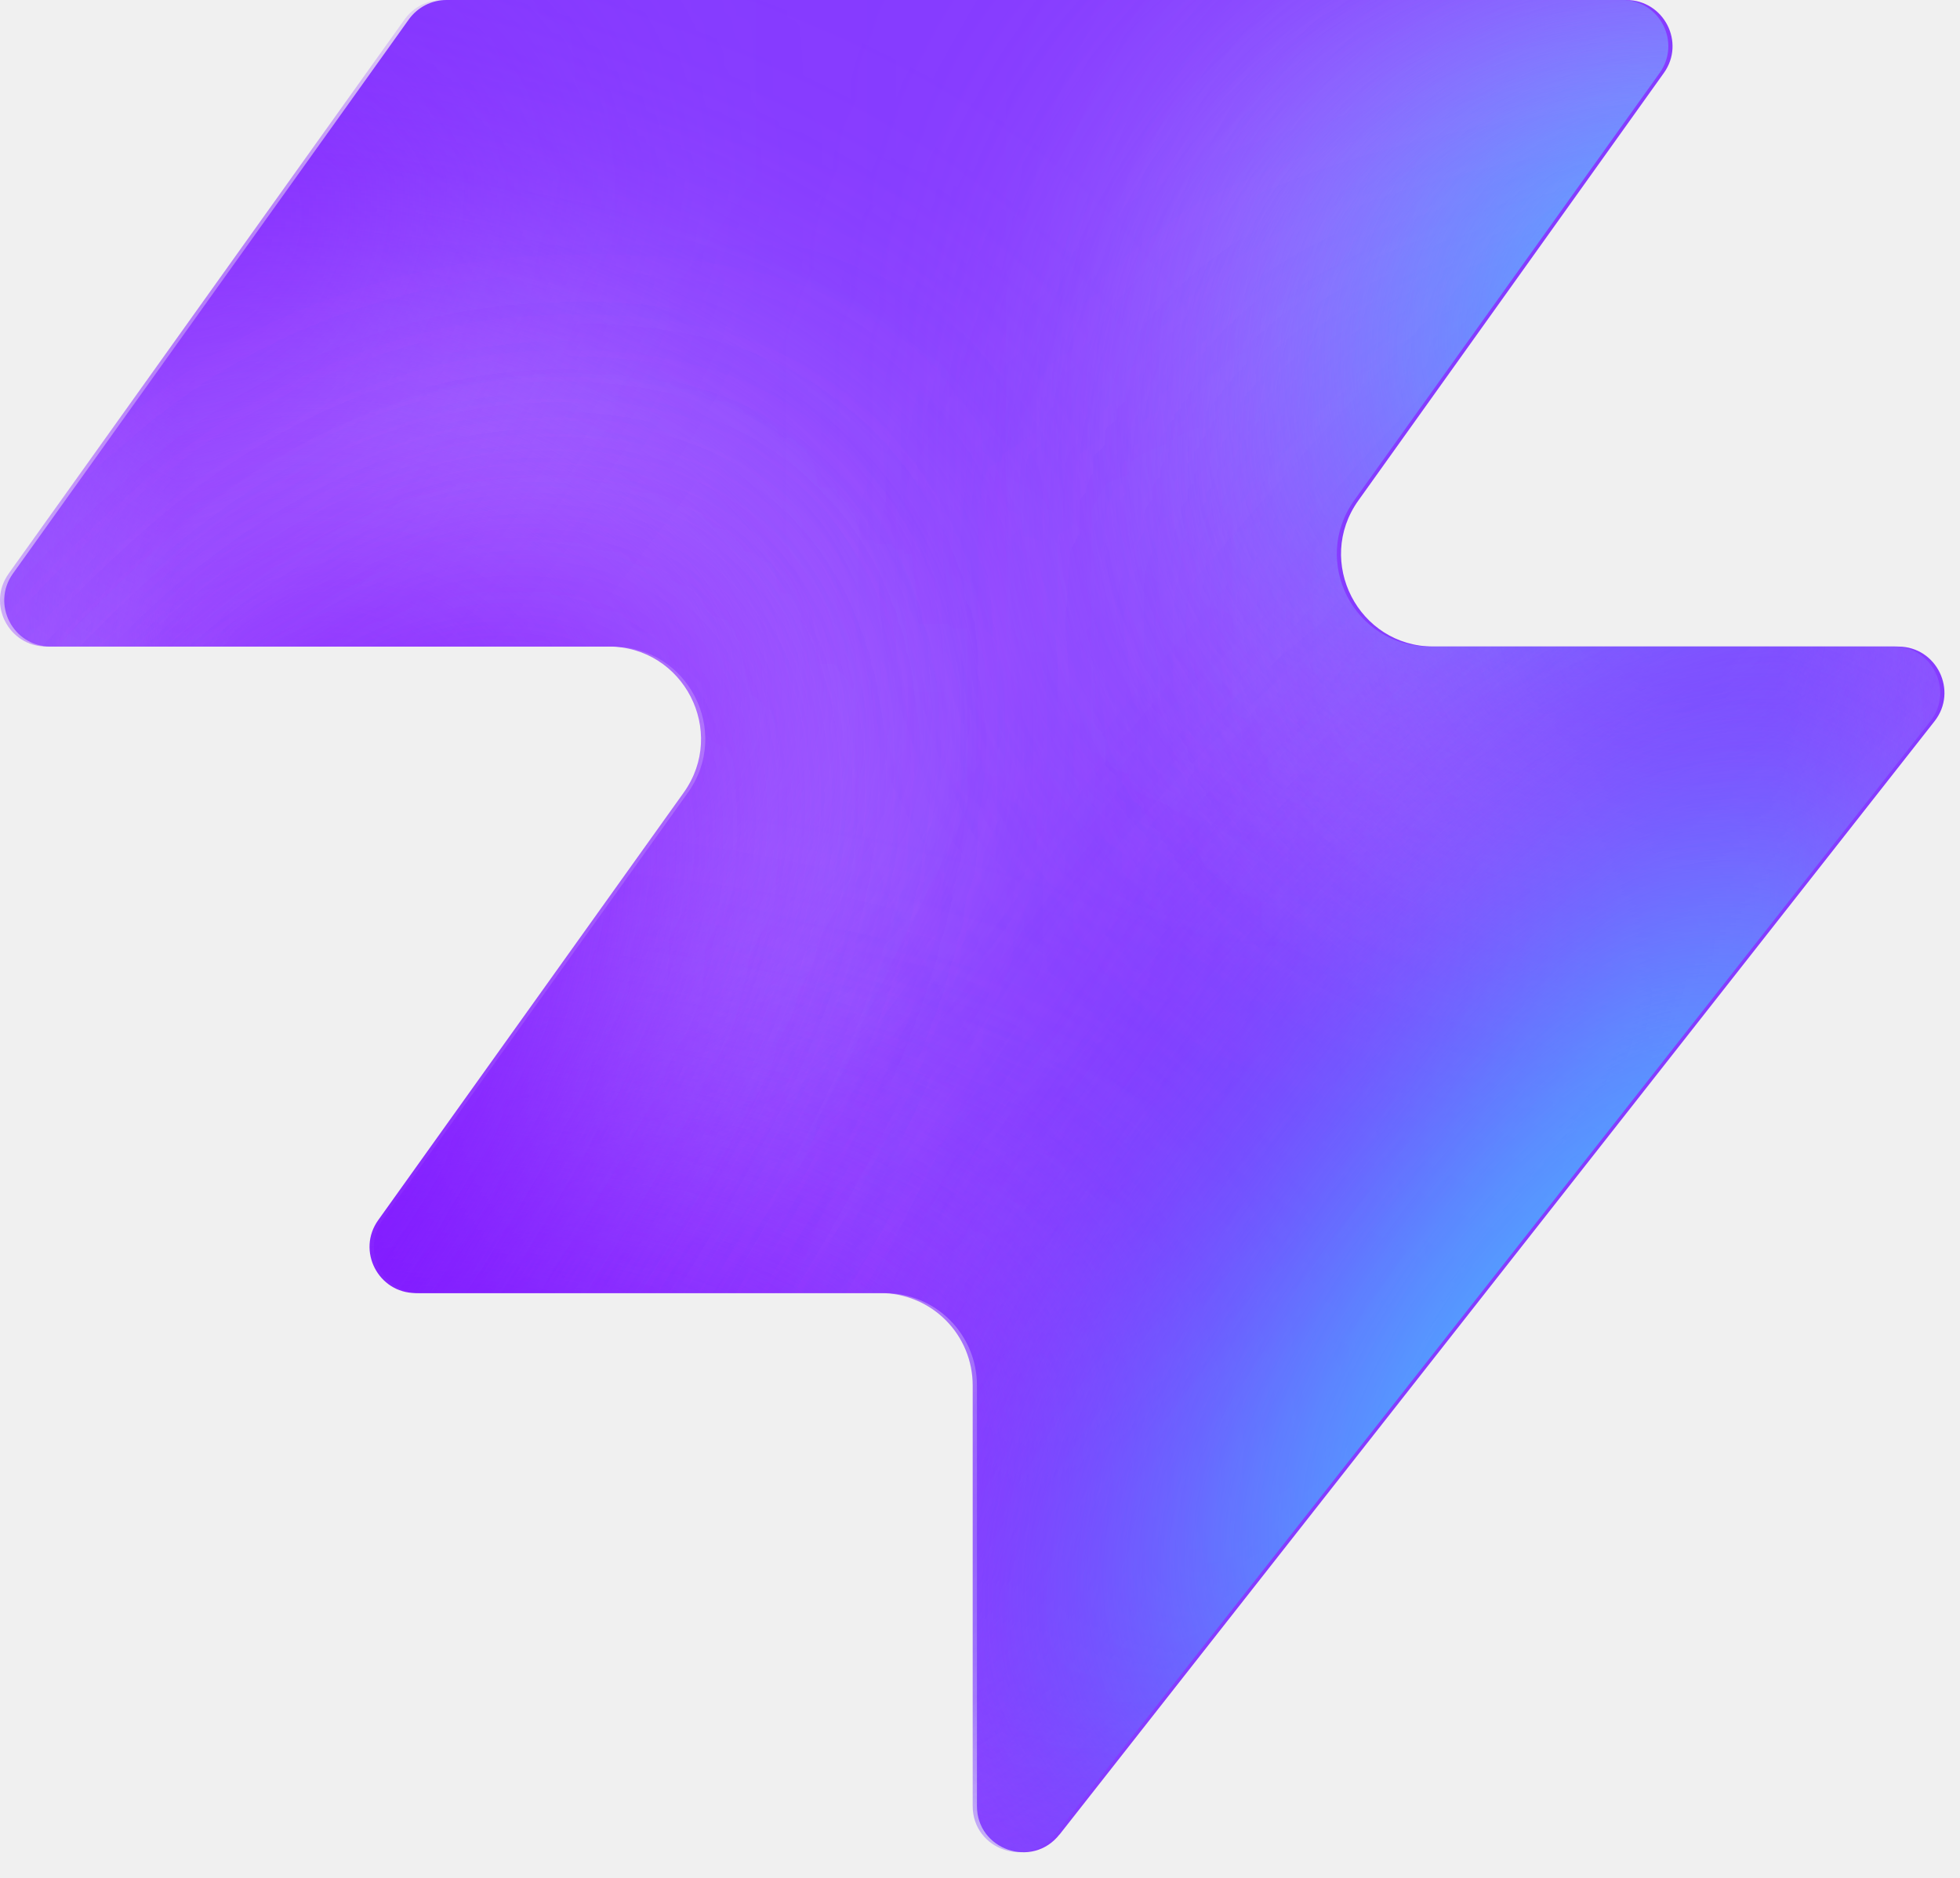
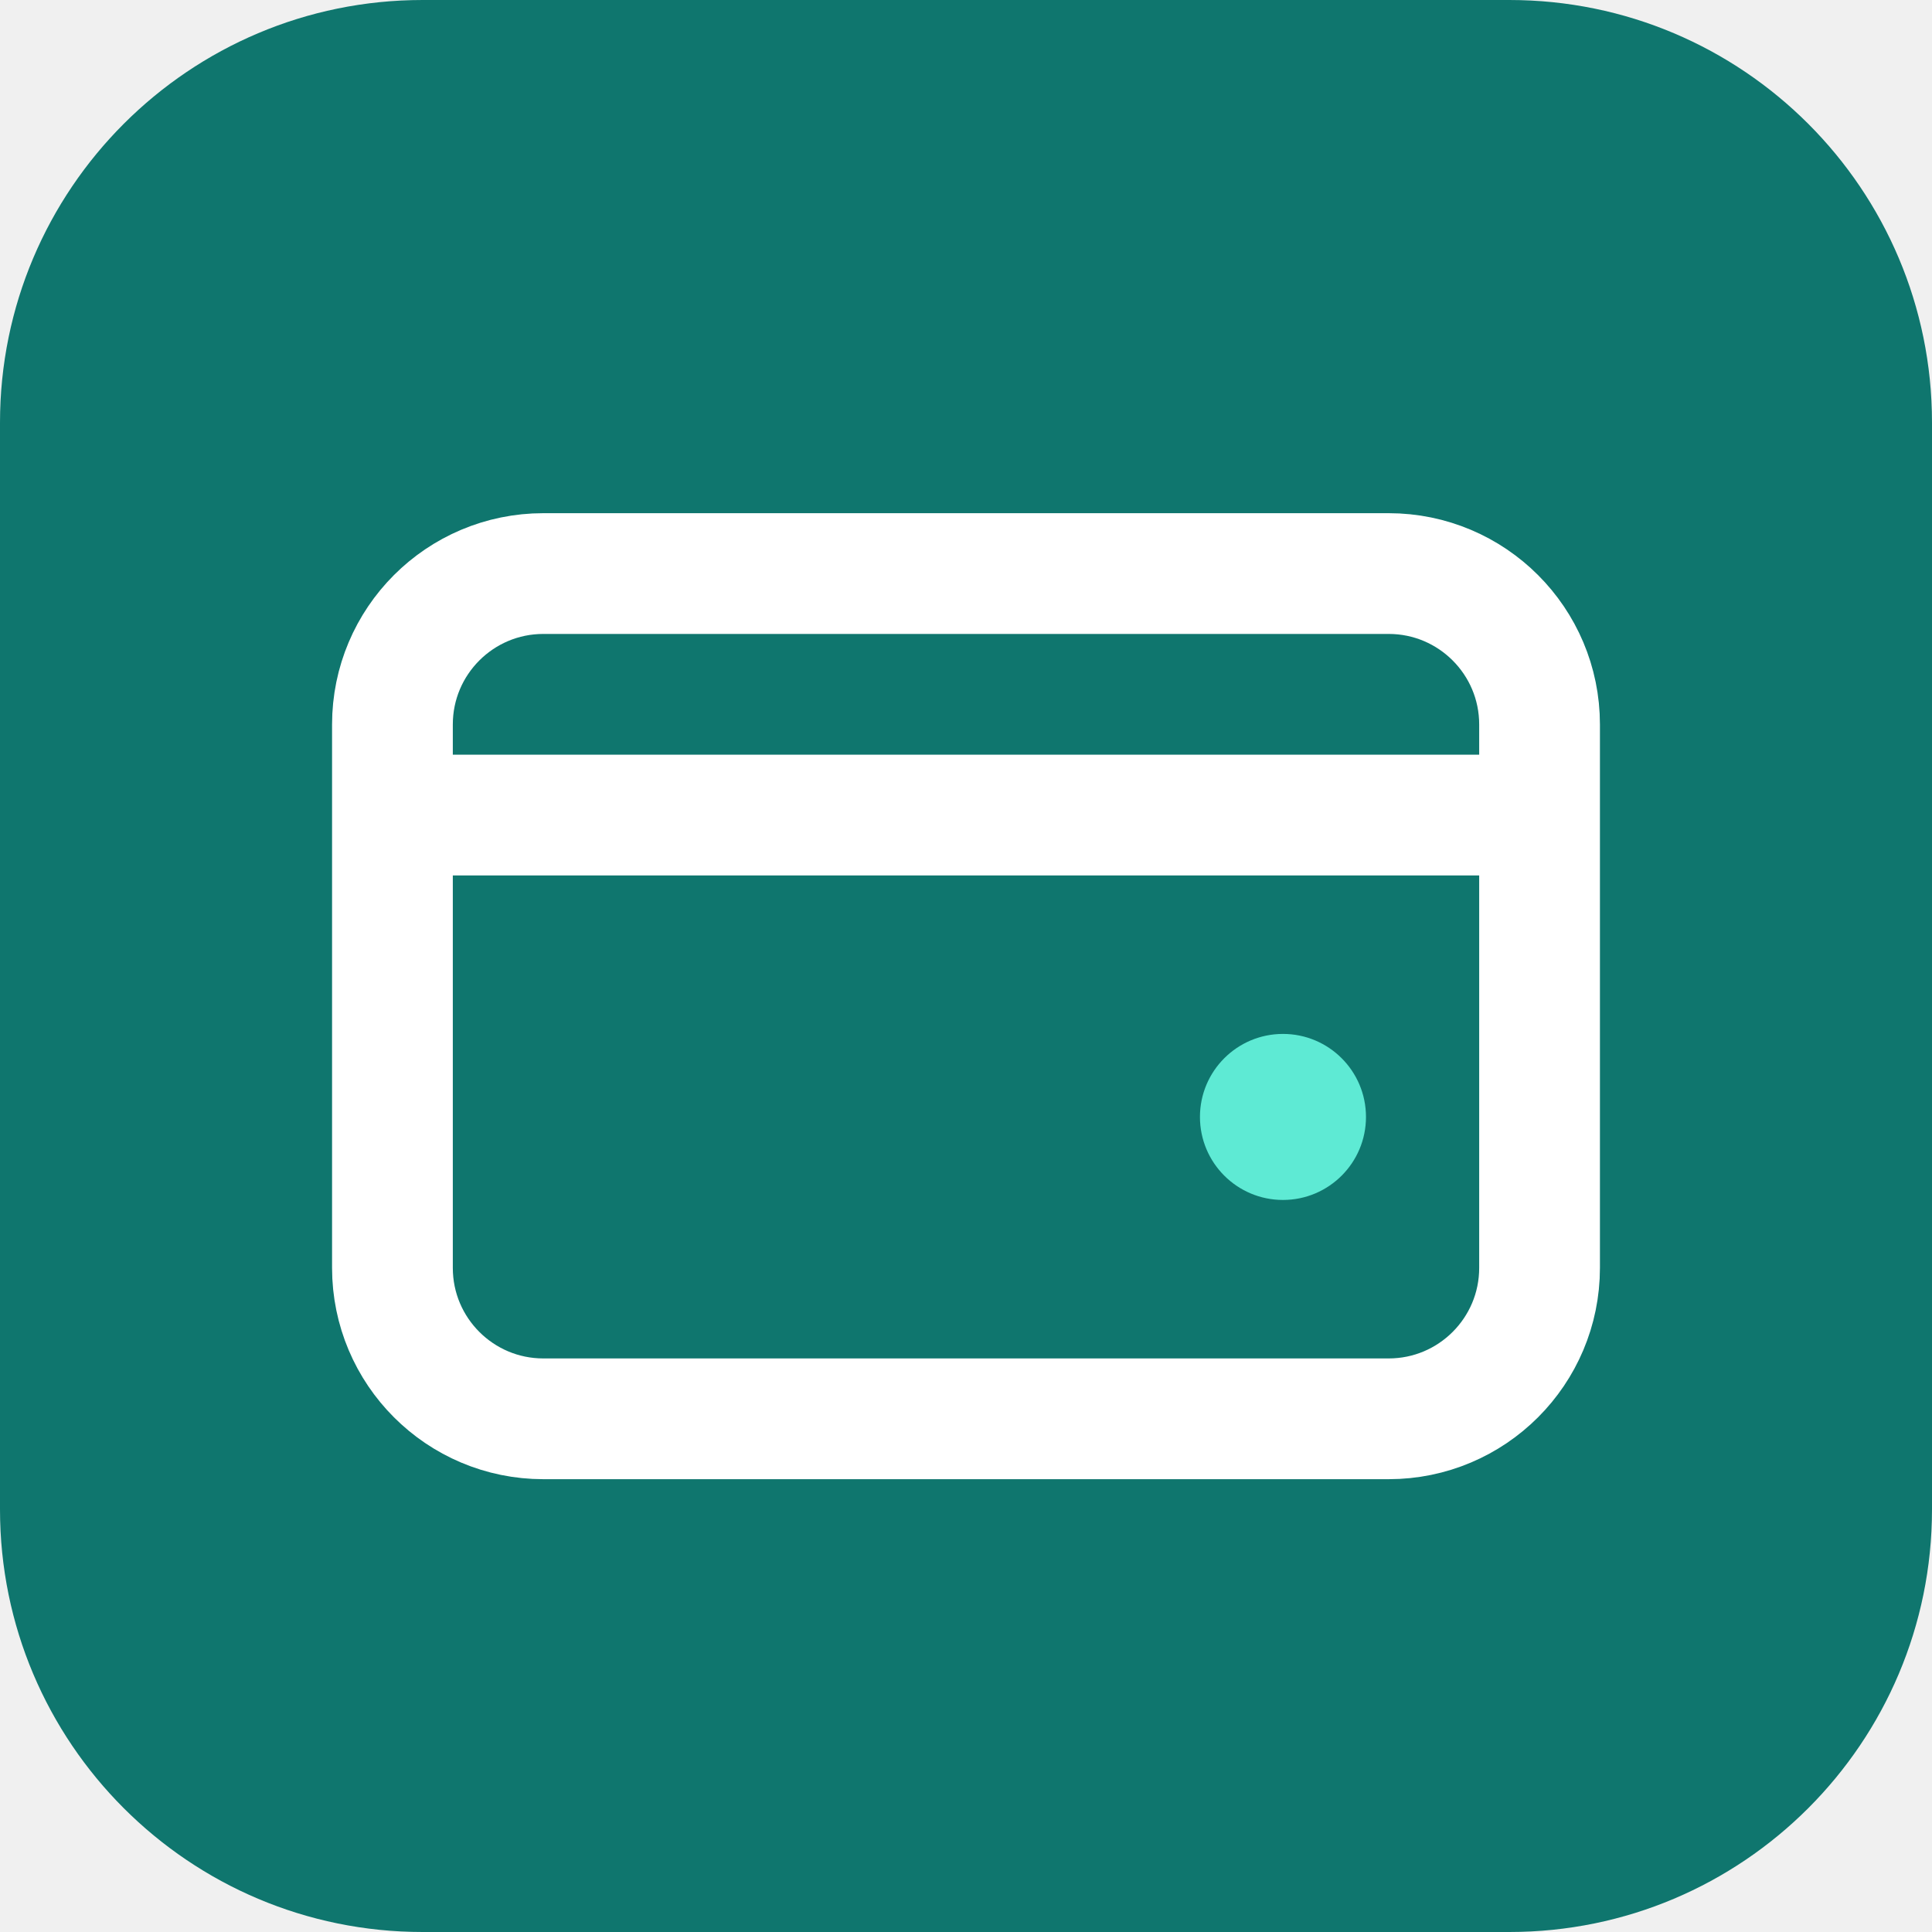
- <svg xmlns="http://www.w3.org/2000/svg" width="48" height="46" fill="none" viewBox="0 0 48 46">
-   <path fill="#863bff" d="M25.946 44.938c-.664.845-2.021.375-2.021-.698V33.937a2.26 2.26 0 0 0-2.262-2.262H10.287c-.92 0-1.456-1.04-.92-1.788l7.48-10.471c1.07-1.497 0-3.578-1.842-3.578H1.237c-.92 0-1.456-1.04-.92-1.788L10.013.474c.214-.297.556-.474.92-.474h28.894c.92 0 1.456 1.04.92 1.788l-7.48 10.471c-1.07 1.498 0 3.579 1.842 3.579h11.377c.943 0 1.473 1.088.89 1.83L25.947 44.94z" style="fill:#863bff;fill:color(display-p3 .525 .23 1);fill-opacity:1" />
-   <mask id="a" width="48" height="46" x="0" y="0" maskUnits="userSpaceOnUse" style="mask-type:alpha">
-     <path fill="#000" d="M25.842 44.938c-.664.844-2.021.375-2.021-.698V33.937a2.26 2.26 0 0 0-2.262-2.262H10.183c-.92 0-1.456-1.04-.92-1.788l7.48-10.471c1.07-1.498 0-3.579-1.842-3.579H1.133c-.92 0-1.456-1.04-.92-1.787L9.91.473c.214-.297.556-.474.92-.474h28.894c.92 0 1.456 1.04.92 1.788l-7.48 10.471c-1.07 1.498 0 3.578 1.842 3.578h11.377c.943 0 1.473 1.088.89 1.832L25.843 44.94z" style="fill:#000;fill-opacity:1" />
-   </mask>
-   <g mask="url(#a)">
-     <g filter="url(#b)">
-       <ellipse cx="5.508" cy="14.704" fill="#ede6ff" rx="5.508" ry="14.704" style="fill:#ede6ff;fill:color(display-p3 .927 .903 1);fill-opacity:1" transform="matrix(.00324 1 1 -.00324 -4.47 31.516)" />
-     </g>
-     <g filter="url(#c)">
-       <ellipse cx="10.399" cy="29.851" fill="#ede6ff" rx="10.399" ry="29.851" style="fill:#ede6ff;fill:color(display-p3 .927 .903 1);fill-opacity:1" transform="matrix(.00324 1 1 -.00324 -39.328 7.883)" />
-     </g>
-     <g filter="url(#d)">
-       <ellipse cx="5.508" cy="30.487" fill="#7e14ff" rx="5.508" ry="30.487" style="fill:#7e14ff;fill:color(display-p3 .492 .077 1);fill-opacity:1" transform="rotate(89.814 -25.913 -14.639)scale(1 -1)" />
-     </g>
-     <g filter="url(#e)">
-       <ellipse cx="5.508" cy="30.599" fill="#7e14ff" rx="5.508" ry="30.599" style="fill:#7e14ff;fill:color(display-p3 .492 .077 1);fill-opacity:1" transform="rotate(89.814 -32.644 -3.334)scale(1 -1)" />
-     </g>
-     <g filter="url(#f)">
-       <ellipse cx="5.508" cy="30.599" fill="#7e14ff" rx="5.508" ry="30.599" style="fill:#7e14ff;fill:color(display-p3 .492 .077 1);fill-opacity:1" transform="matrix(.00324 1 1 -.00324 -34.34 30.47)" />
-     </g>
-     <g filter="url(#g)">
-       <ellipse cx="14.072" cy="22.078" fill="#ede6ff" rx="14.072" ry="22.078" style="fill:#ede6ff;fill:color(display-p3 .927 .903 1);fill-opacity:1" transform="rotate(93.35 24.506 48.493)scale(-1 1)" />
-     </g>
-     <g filter="url(#h)">
-       <ellipse cx="3.47" cy="21.501" fill="#7e14ff" rx="3.47" ry="21.501" style="fill:#7e14ff;fill:color(display-p3 .492 .077 1);fill-opacity:1" transform="rotate(89.009 28.708 47.59)scale(-1 1)" />
-     </g>
-     <g filter="url(#i)">
-       <ellipse cx="3.47" cy="21.501" fill="#7e14ff" rx="3.47" ry="21.501" style="fill:#7e14ff;fill:color(display-p3 .492 .077 1);fill-opacity:1" transform="rotate(89.009 28.708 47.59)scale(-1 1)" />
-     </g>
-     <g filter="url(#j)">
-       <ellipse cx=".387" cy="8.972" fill="#7e14ff" rx="4.407" ry="29.108" style="fill:#7e14ff;fill:color(display-p3 .492 .077 1);fill-opacity:1" transform="rotate(39.51 .387 8.972)" />
-     </g>
-     <g filter="url(#k)">
-       <ellipse cx="47.523" cy="-6.092" fill="#7e14ff" rx="4.407" ry="29.108" style="fill:#7e14ff;fill:color(display-p3 .492 .077 1);fill-opacity:1" transform="rotate(37.892 47.523 -6.092)" />
-     </g>
-     <g filter="url(#l)">
-       <ellipse cx="41.412" cy="6.333" fill="#47bfff" rx="5.971" ry="9.665" style="fill:#47bfff;fill:color(display-p3 .28 .748 1);fill-opacity:1" transform="rotate(37.892 41.412 6.333)" />
-     </g>
-     <g filter="url(#m)">
-       <ellipse cx="-1.879" cy="38.332" fill="#7e14ff" rx="4.407" ry="29.108" style="fill:#7e14ff;fill:color(display-p3 .492 .077 1);fill-opacity:1" transform="rotate(37.892 -1.88 38.332)" />
-     </g>
-     <g filter="url(#n)">
-       <ellipse cx="-1.879" cy="38.332" fill="#7e14ff" rx="4.407" ry="29.108" style="fill:#7e14ff;fill:color(display-p3 .492 .077 1);fill-opacity:1" transform="rotate(37.892 -1.88 38.332)" />
-     </g>
-     <g filter="url(#o)">
-       <ellipse cx="35.651" cy="29.907" fill="#7e14ff" rx="4.407" ry="29.108" style="fill:#7e14ff;fill:color(display-p3 .492 .077 1);fill-opacity:1" transform="rotate(37.892 35.651 29.907)" />
-     </g>
-     <g filter="url(#p)">
-       <ellipse cx="38.418" cy="32.4" fill="#47bfff" rx="5.971" ry="15.297" style="fill:#47bfff;fill:color(display-p3 .28 .748 1);fill-opacity:1" transform="rotate(37.892 38.418 32.4)" />
-     </g>
-   </g>
-   <defs>
-     <filter id="b" width="60.045" height="41.654" x="-19.77" y="16.149" color-interpolation-filters="sRGB" filterUnits="userSpaceOnUse">
-       <feFlood flood-opacity="0" result="BackgroundImageFix" />
-       <feBlend in="SourceGraphic" in2="BackgroundImageFix" result="shape" />
-       <feGaussianBlur result="effect1_foregroundBlur_2002_17158" stdDeviation="7.659" />
-     </filter>
-     <filter id="c" width="90.34" height="51.437" x="-54.613" y="-7.533" color-interpolation-filters="sRGB" filterUnits="userSpaceOnUse">
-       <feFlood flood-opacity="0" result="BackgroundImageFix" />
-       <feBlend in="SourceGraphic" in2="BackgroundImageFix" result="shape" />
-       <feGaussianBlur result="effect1_foregroundBlur_2002_17158" stdDeviation="7.659" />
-     </filter>
-     <filter id="d" width="79.355" height="29.4" x="-49.64" y="2.03" color-interpolation-filters="sRGB" filterUnits="userSpaceOnUse">
-       <feFlood flood-opacity="0" result="BackgroundImageFix" />
-       <feBlend in="SourceGraphic" in2="BackgroundImageFix" result="shape" />
-       <feGaussianBlur result="effect1_foregroundBlur_2002_17158" stdDeviation="4.596" />
-     </filter>
-     <filter id="e" width="79.579" height="29.4" x="-45.045" y="20.029" color-interpolation-filters="sRGB" filterUnits="userSpaceOnUse">
-       <feFlood flood-opacity="0" result="BackgroundImageFix" />
-       <feBlend in="SourceGraphic" in2="BackgroundImageFix" result="shape" />
-       <feGaussianBlur result="effect1_foregroundBlur_2002_17158" stdDeviation="4.596" />
-     </filter>
-     <filter id="f" width="79.579" height="29.4" x="-43.513" y="21.178" color-interpolation-filters="sRGB" filterUnits="userSpaceOnUse">
-       <feFlood flood-opacity="0" result="BackgroundImageFix" />
-       <feBlend in="SourceGraphic" in2="BackgroundImageFix" result="shape" />
-       <feGaussianBlur result="effect1_foregroundBlur_2002_17158" stdDeviation="4.596" />
-     </filter>
-     <filter id="g" width="74.749" height="58.852" x="15.756" y="-17.901" color-interpolation-filters="sRGB" filterUnits="userSpaceOnUse">
-       <feFlood flood-opacity="0" result="BackgroundImageFix" />
-       <feBlend in="SourceGraphic" in2="BackgroundImageFix" result="shape" />
-       <feGaussianBlur result="effect1_foregroundBlur_2002_17158" stdDeviation="7.659" />
-     </filter>
-     <filter id="h" width="61.377" height="25.362" x="23.548" y="2.284" color-interpolation-filters="sRGB" filterUnits="userSpaceOnUse">
-       <feFlood flood-opacity="0" result="BackgroundImageFix" />
-       <feBlend in="SourceGraphic" in2="BackgroundImageFix" result="shape" />
-       <feGaussianBlur result="effect1_foregroundBlur_2002_17158" stdDeviation="4.596" />
-     </filter>
-     <filter id="i" width="61.377" height="25.362" x="23.548" y="2.284" color-interpolation-filters="sRGB" filterUnits="userSpaceOnUse">
-       <feFlood flood-opacity="0" result="BackgroundImageFix" />
-       <feBlend in="SourceGraphic" in2="BackgroundImageFix" result="shape" />
-       <feGaussianBlur result="effect1_foregroundBlur_2002_17158" stdDeviation="4.596" />
-     </filter>
-     <filter id="j" width="56.045" height="63.649" x="-27.636" y="-22.853" color-interpolation-filters="sRGB" filterUnits="userSpaceOnUse">
-       <feFlood flood-opacity="0" result="BackgroundImageFix" />
-       <feBlend in="SourceGraphic" in2="BackgroundImageFix" result="shape" />
-       <feGaussianBlur result="effect1_foregroundBlur_2002_17158" stdDeviation="4.596" />
-     </filter>
-     <filter id="k" width="54.814" height="64.646" x="20.116" y="-38.415" color-interpolation-filters="sRGB" filterUnits="userSpaceOnUse">
-       <feFlood flood-opacity="0" result="BackgroundImageFix" />
-       <feBlend in="SourceGraphic" in2="BackgroundImageFix" result="shape" />
-       <feGaussianBlur result="effect1_foregroundBlur_2002_17158" stdDeviation="4.596" />
-     </filter>
-     <filter id="l" width="33.541" height="35.313" x="24.641" y="-11.323" color-interpolation-filters="sRGB" filterUnits="userSpaceOnUse">
-       <feFlood flood-opacity="0" result="BackgroundImageFix" />
-       <feBlend in="SourceGraphic" in2="BackgroundImageFix" result="shape" />
-       <feGaussianBlur result="effect1_foregroundBlur_2002_17158" stdDeviation="4.596" />
-     </filter>
-     <filter id="m" width="54.814" height="64.646" x="-29.286" y="6.009" color-interpolation-filters="sRGB" filterUnits="userSpaceOnUse">
-       <feFlood flood-opacity="0" result="BackgroundImageFix" />
-       <feBlend in="SourceGraphic" in2="BackgroundImageFix" result="shape" />
-       <feGaussianBlur result="effect1_foregroundBlur_2002_17158" stdDeviation="4.596" />
-     </filter>
-     <filter id="n" width="54.814" height="64.646" x="-29.286" y="6.009" color-interpolation-filters="sRGB" filterUnits="userSpaceOnUse">
-       <feFlood flood-opacity="0" result="BackgroundImageFix" />
-       <feBlend in="SourceGraphic" in2="BackgroundImageFix" result="shape" />
-       <feGaussianBlur result="effect1_foregroundBlur_2002_17158" stdDeviation="4.596" />
-     </filter>
-     <filter id="o" width="54.814" height="64.646" x="8.244" y="-2.416" color-interpolation-filters="sRGB" filterUnits="userSpaceOnUse">
-       <feFlood flood-opacity="0" result="BackgroundImageFix" />
-       <feBlend in="SourceGraphic" in2="BackgroundImageFix" result="shape" />
-       <feGaussianBlur result="effect1_foregroundBlur_2002_17158" stdDeviation="4.596" />
-     </filter>
-     <filter id="p" width="39.409" height="43.623" x="18.713" y="10.588" color-interpolation-filters="sRGB" filterUnits="userSpaceOnUse">
-       <feFlood flood-opacity="0" result="BackgroundImageFix" />
-       <feBlend in="SourceGraphic" in2="BackgroundImageFix" result="shape" />
-       <feGaussianBlur result="effect1_foregroundBlur_2002_17158" stdDeviation="4.596" />
-     </filter>
-   </defs>
+ <svg xmlns="http://www.w3.org/2000/svg" viewBox="0 0 512 512">
+   <rect width="512" height="512" rx="112" fill="#0f766e" />
+   <rect x="104" y="152" width="304" height="224" rx="40" fill="none" stroke="#ffffff" stroke-width="32" />
+   <path d="M104 216h304" stroke="#ffffff" stroke-width="32" />
+   <circle cx="340" cy="296" r="22" fill="#5eead4" />
</svg>
